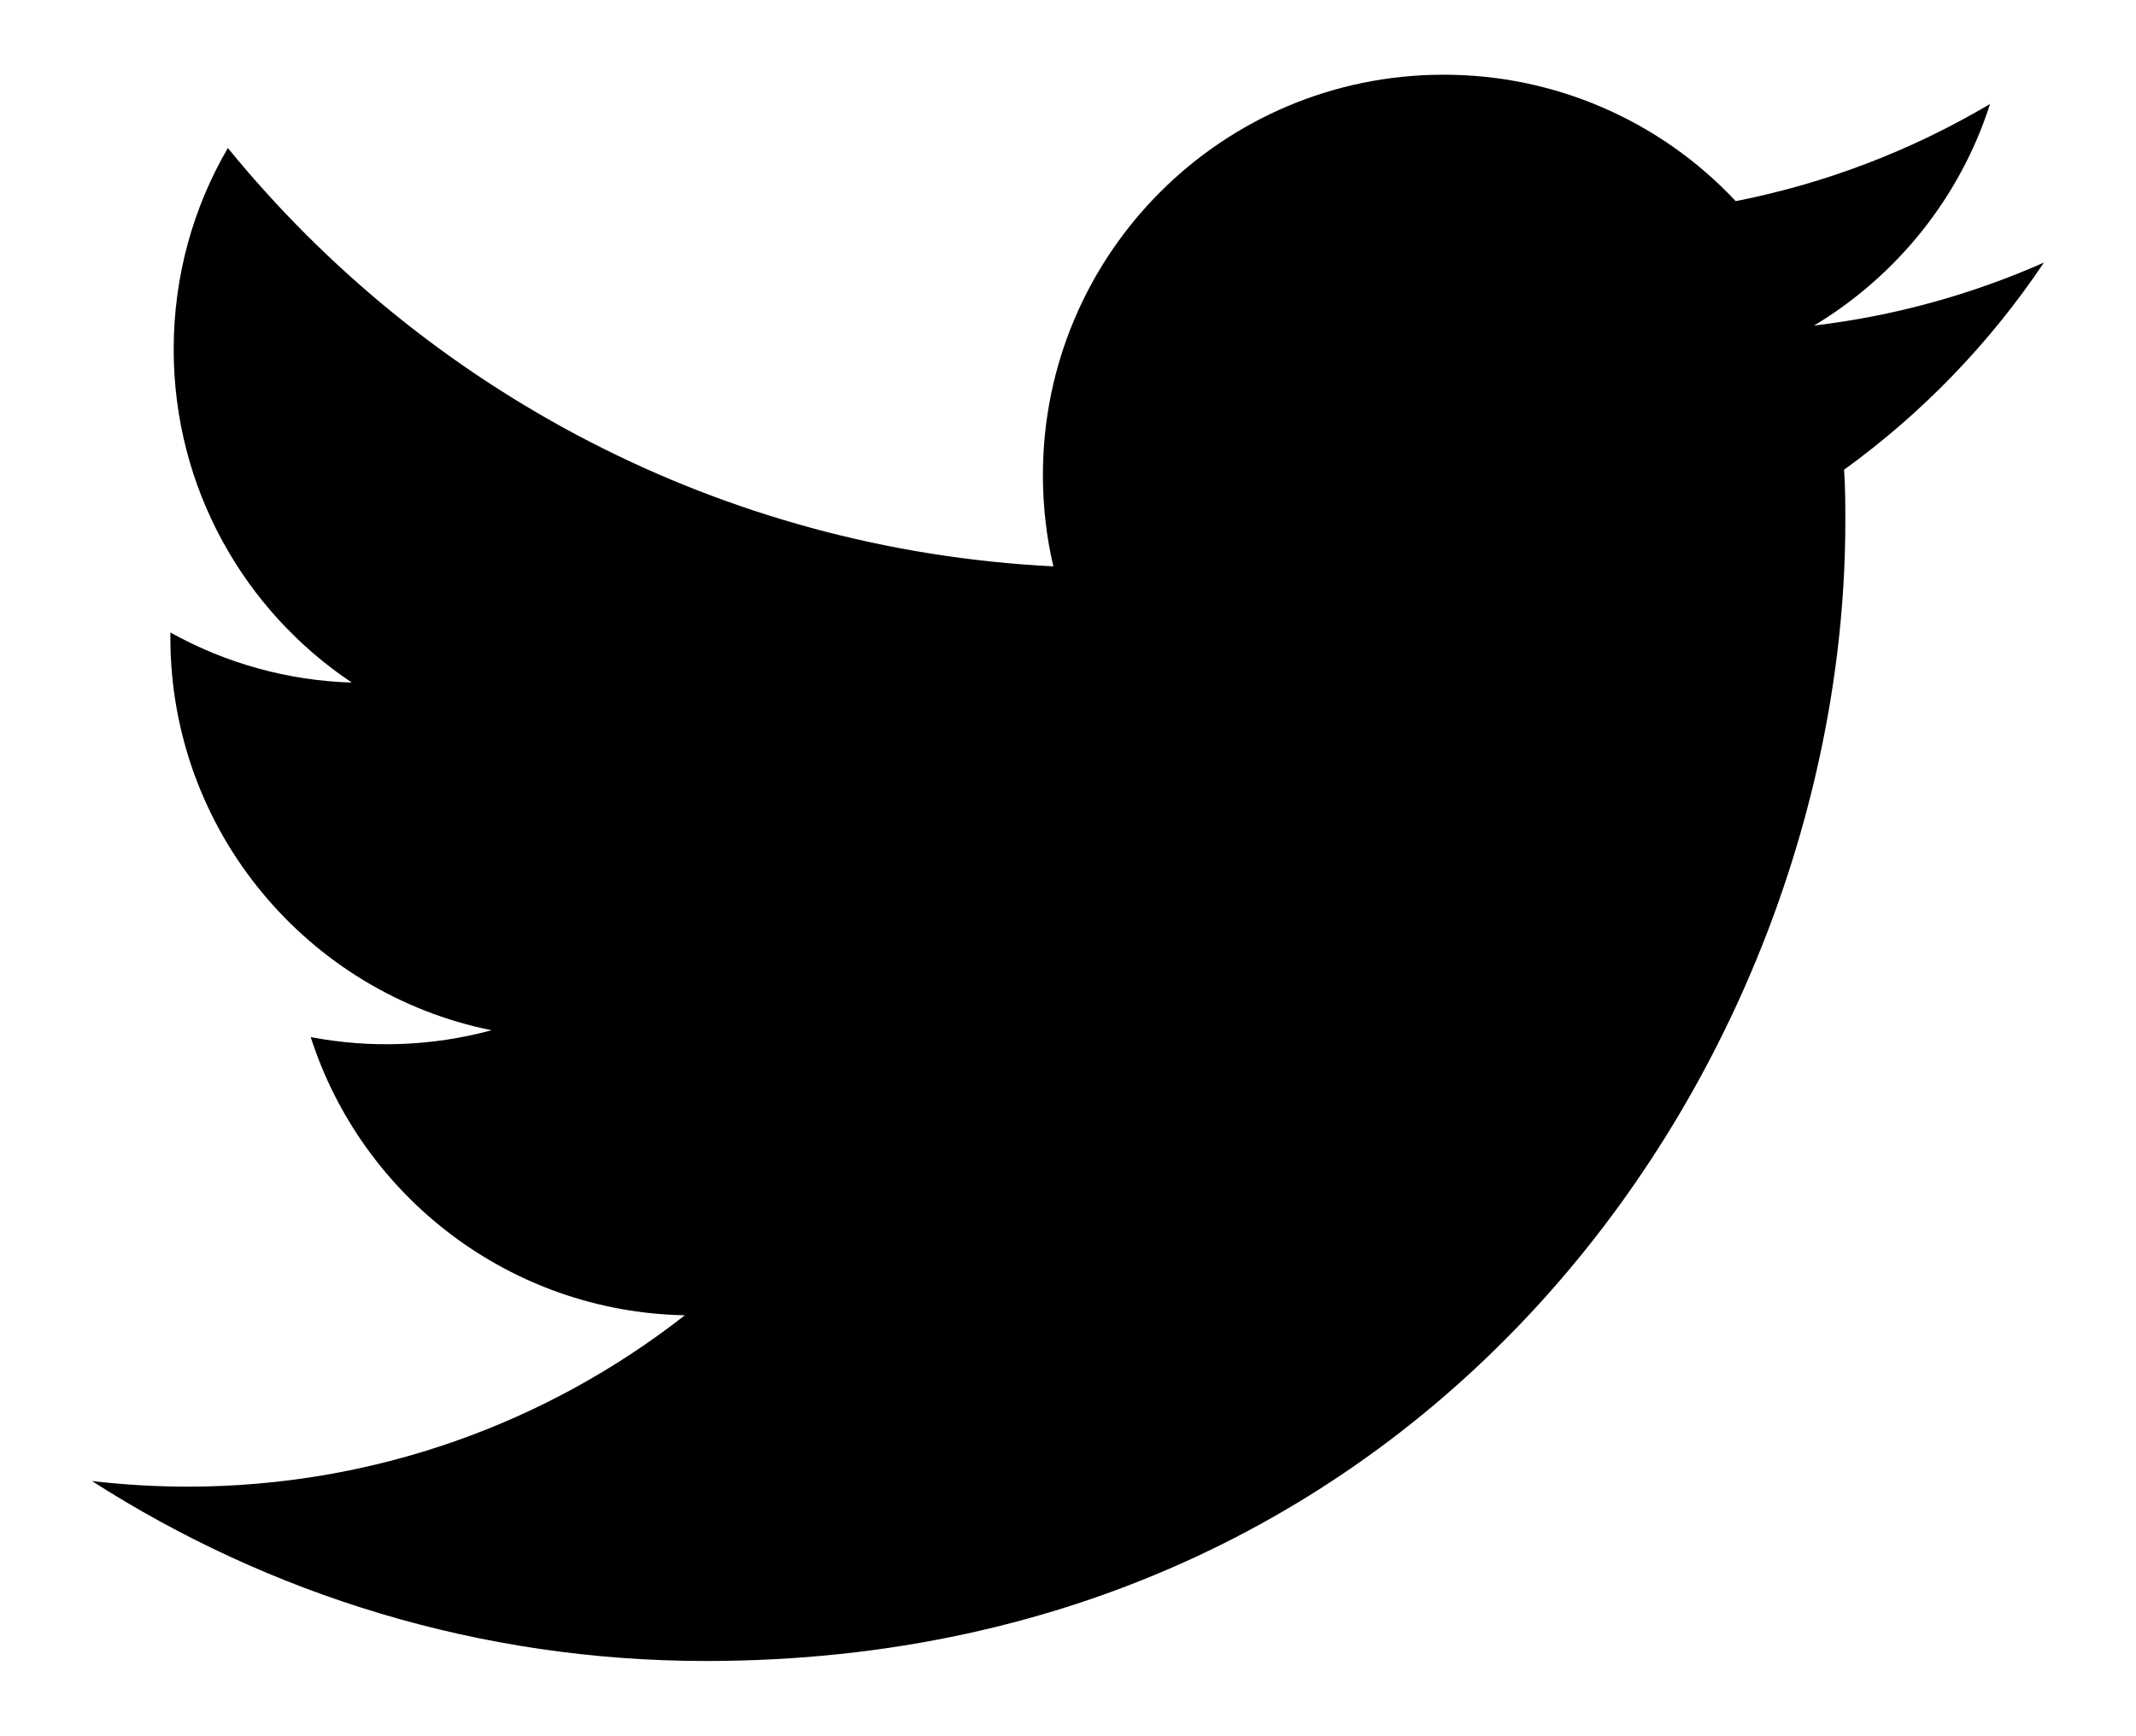
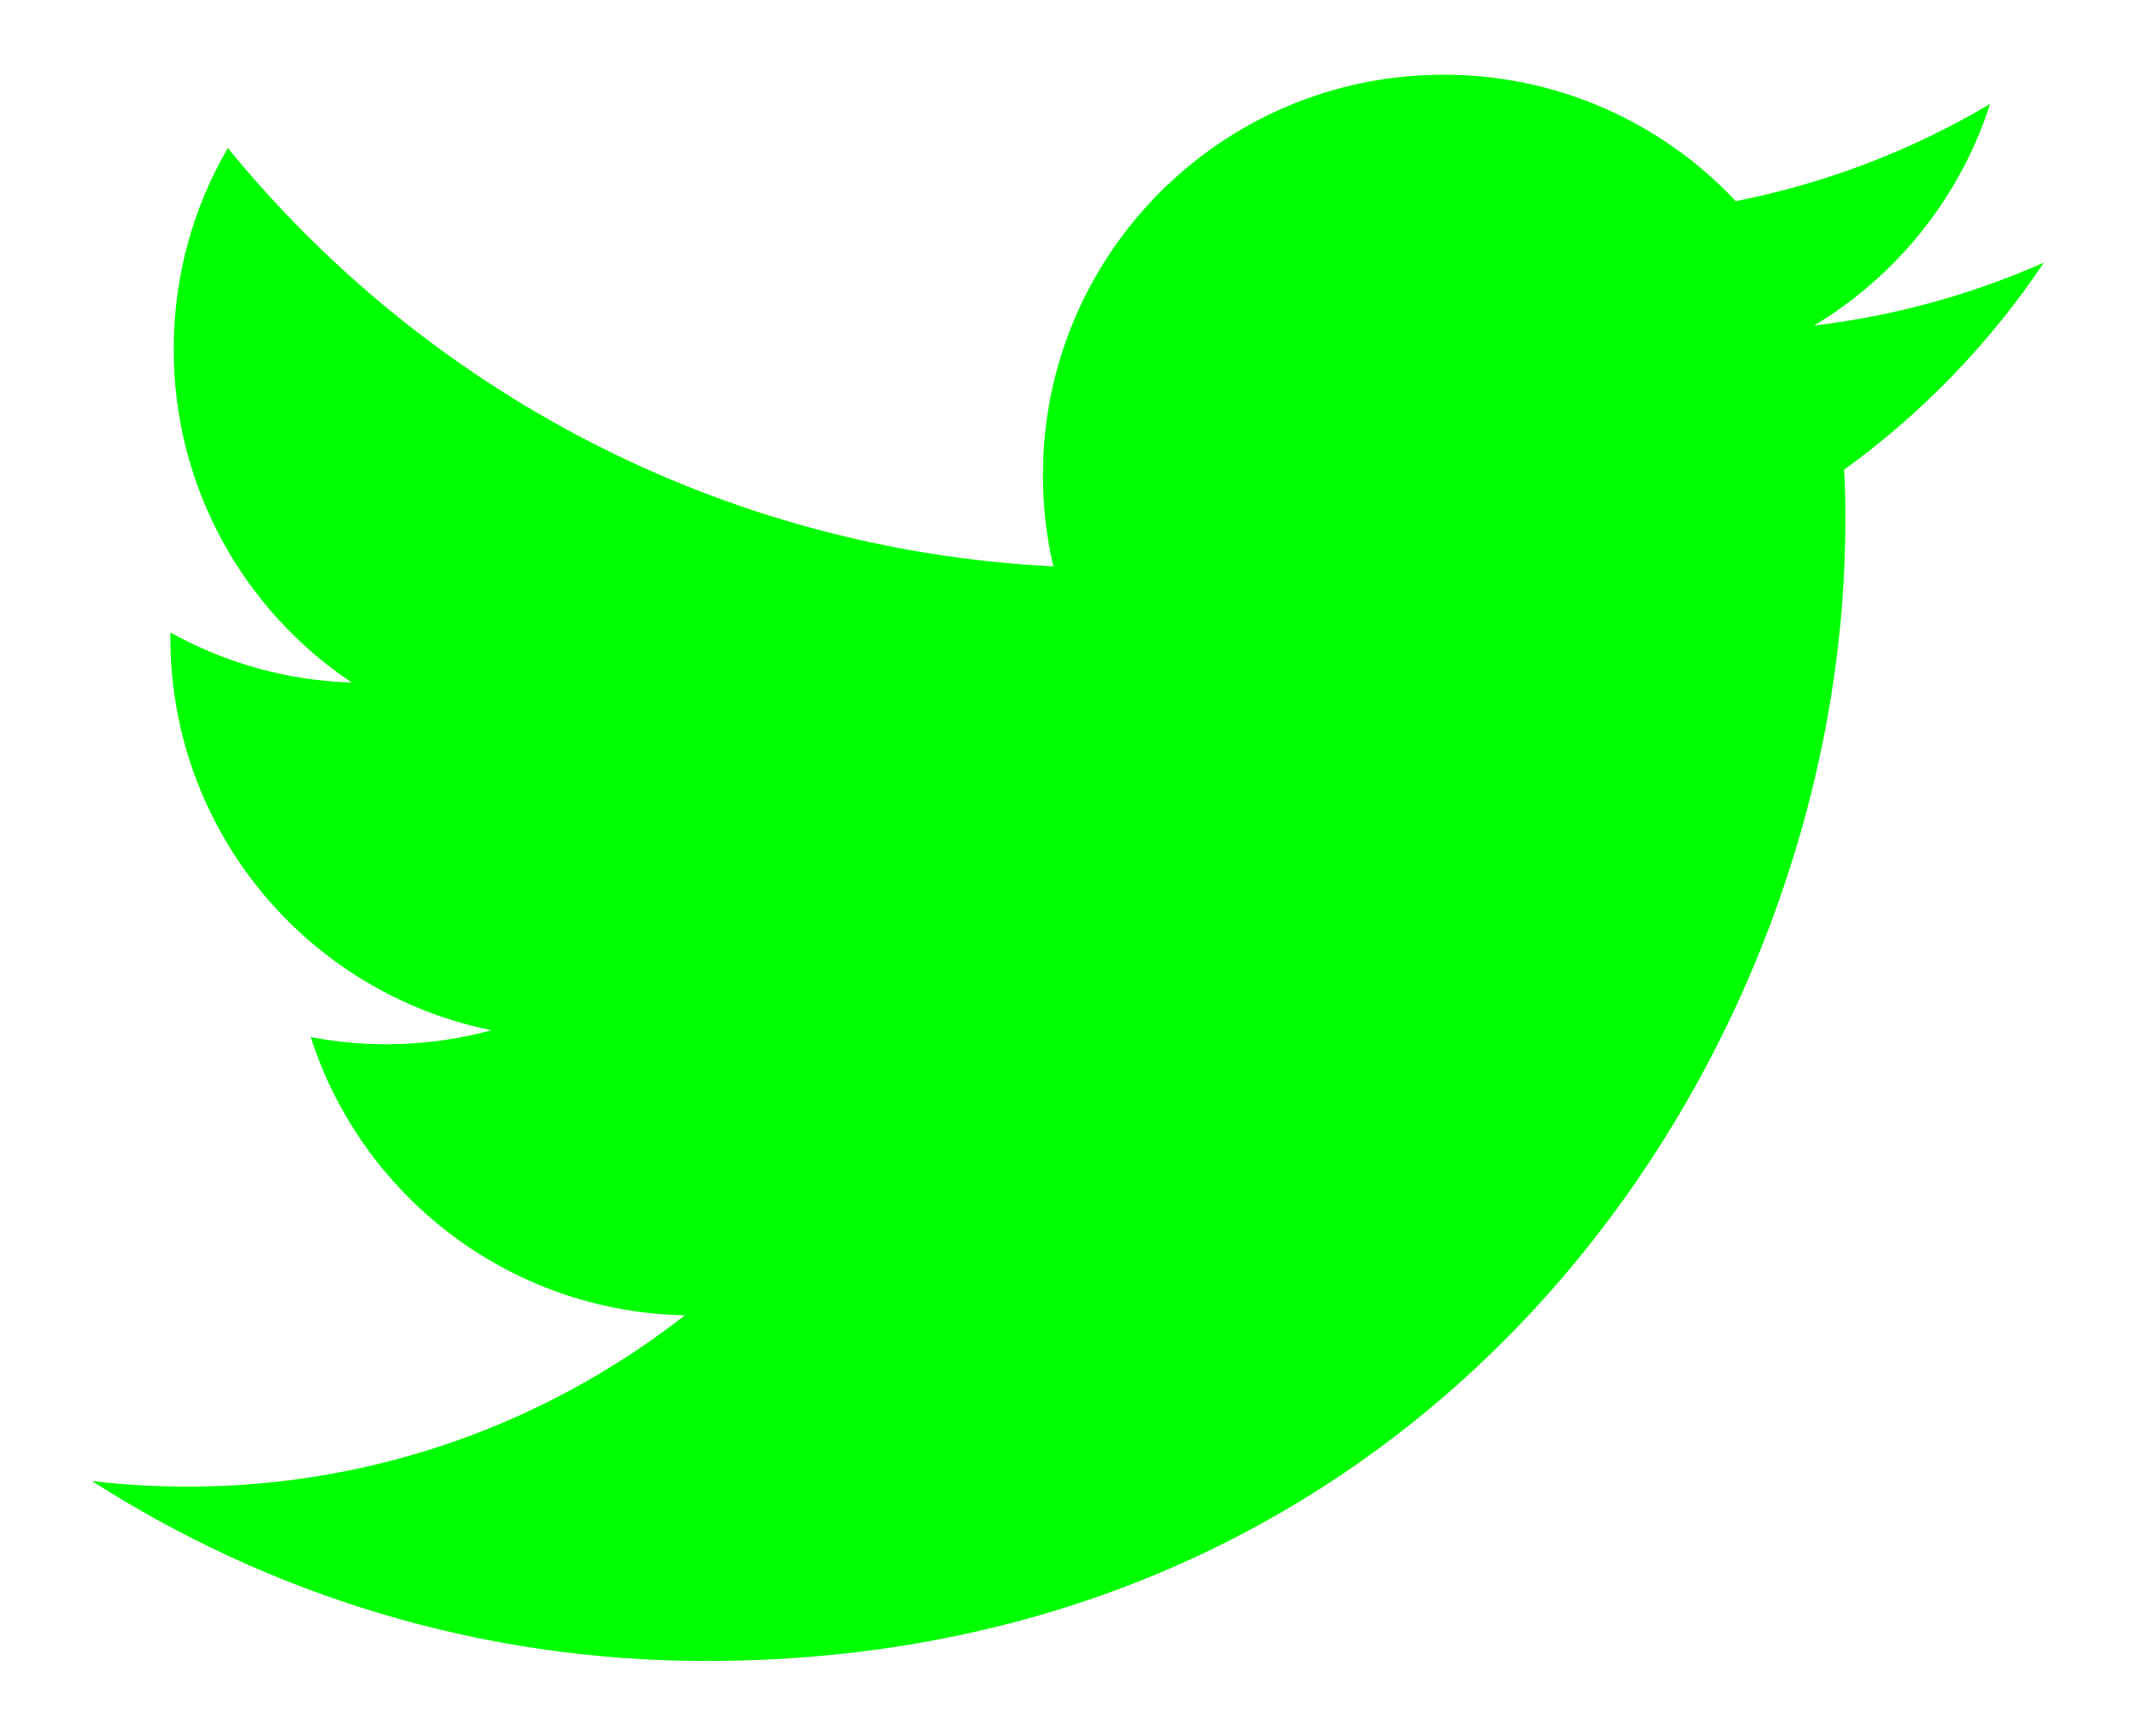
- <svg xmlns="http://www.w3.org/2000/svg" viewBox="0 0 171.51 139.38">
+ <svg xmlns="http://www.w3.org/2000/svg" viewBox="0 0 171.51 139.38" fill="#00ff00">
  <path d="M164.13 21.08a64.366 64.366 0 0 1-18.47 5.062c6.63-3.984 11.73-10.28 14.13-17.793a64.396 64.396 0 0 1-20.42 7.803A32.077 32.077 0 0 0 115.9 6C98.148 6 83.74 20.394 83.74 38.15c0 2.523.284 4.982.84 7.33-26.73-1.343-50.42-14.138-66.284-33.594-2.77 4.743-4.35 10.272-4.35 16.166 0 11.15 5.675 20.993 14.302 26.76A31.955 31.955 0 0 1 13.68 50.79v.41c0 15.574 11.086 28.57 25.79 31.53a32.343 32.343 0 0 1-14.52.55c4.094 12.776 15.974 22.07 30.04 22.34-11.004 8.61-24.868 13.76-39.938 13.76a66.86 66.86 0 0 1-7.668-.45c14.23 9.12 31.137 14.45 49.296 14.45 59.15 0 91.49-49.004 91.49-91.5 0-1.39 0-2.78-.1-4.16a65.607 65.607 0 0 0 16.05-16.64z" />
</svg>
